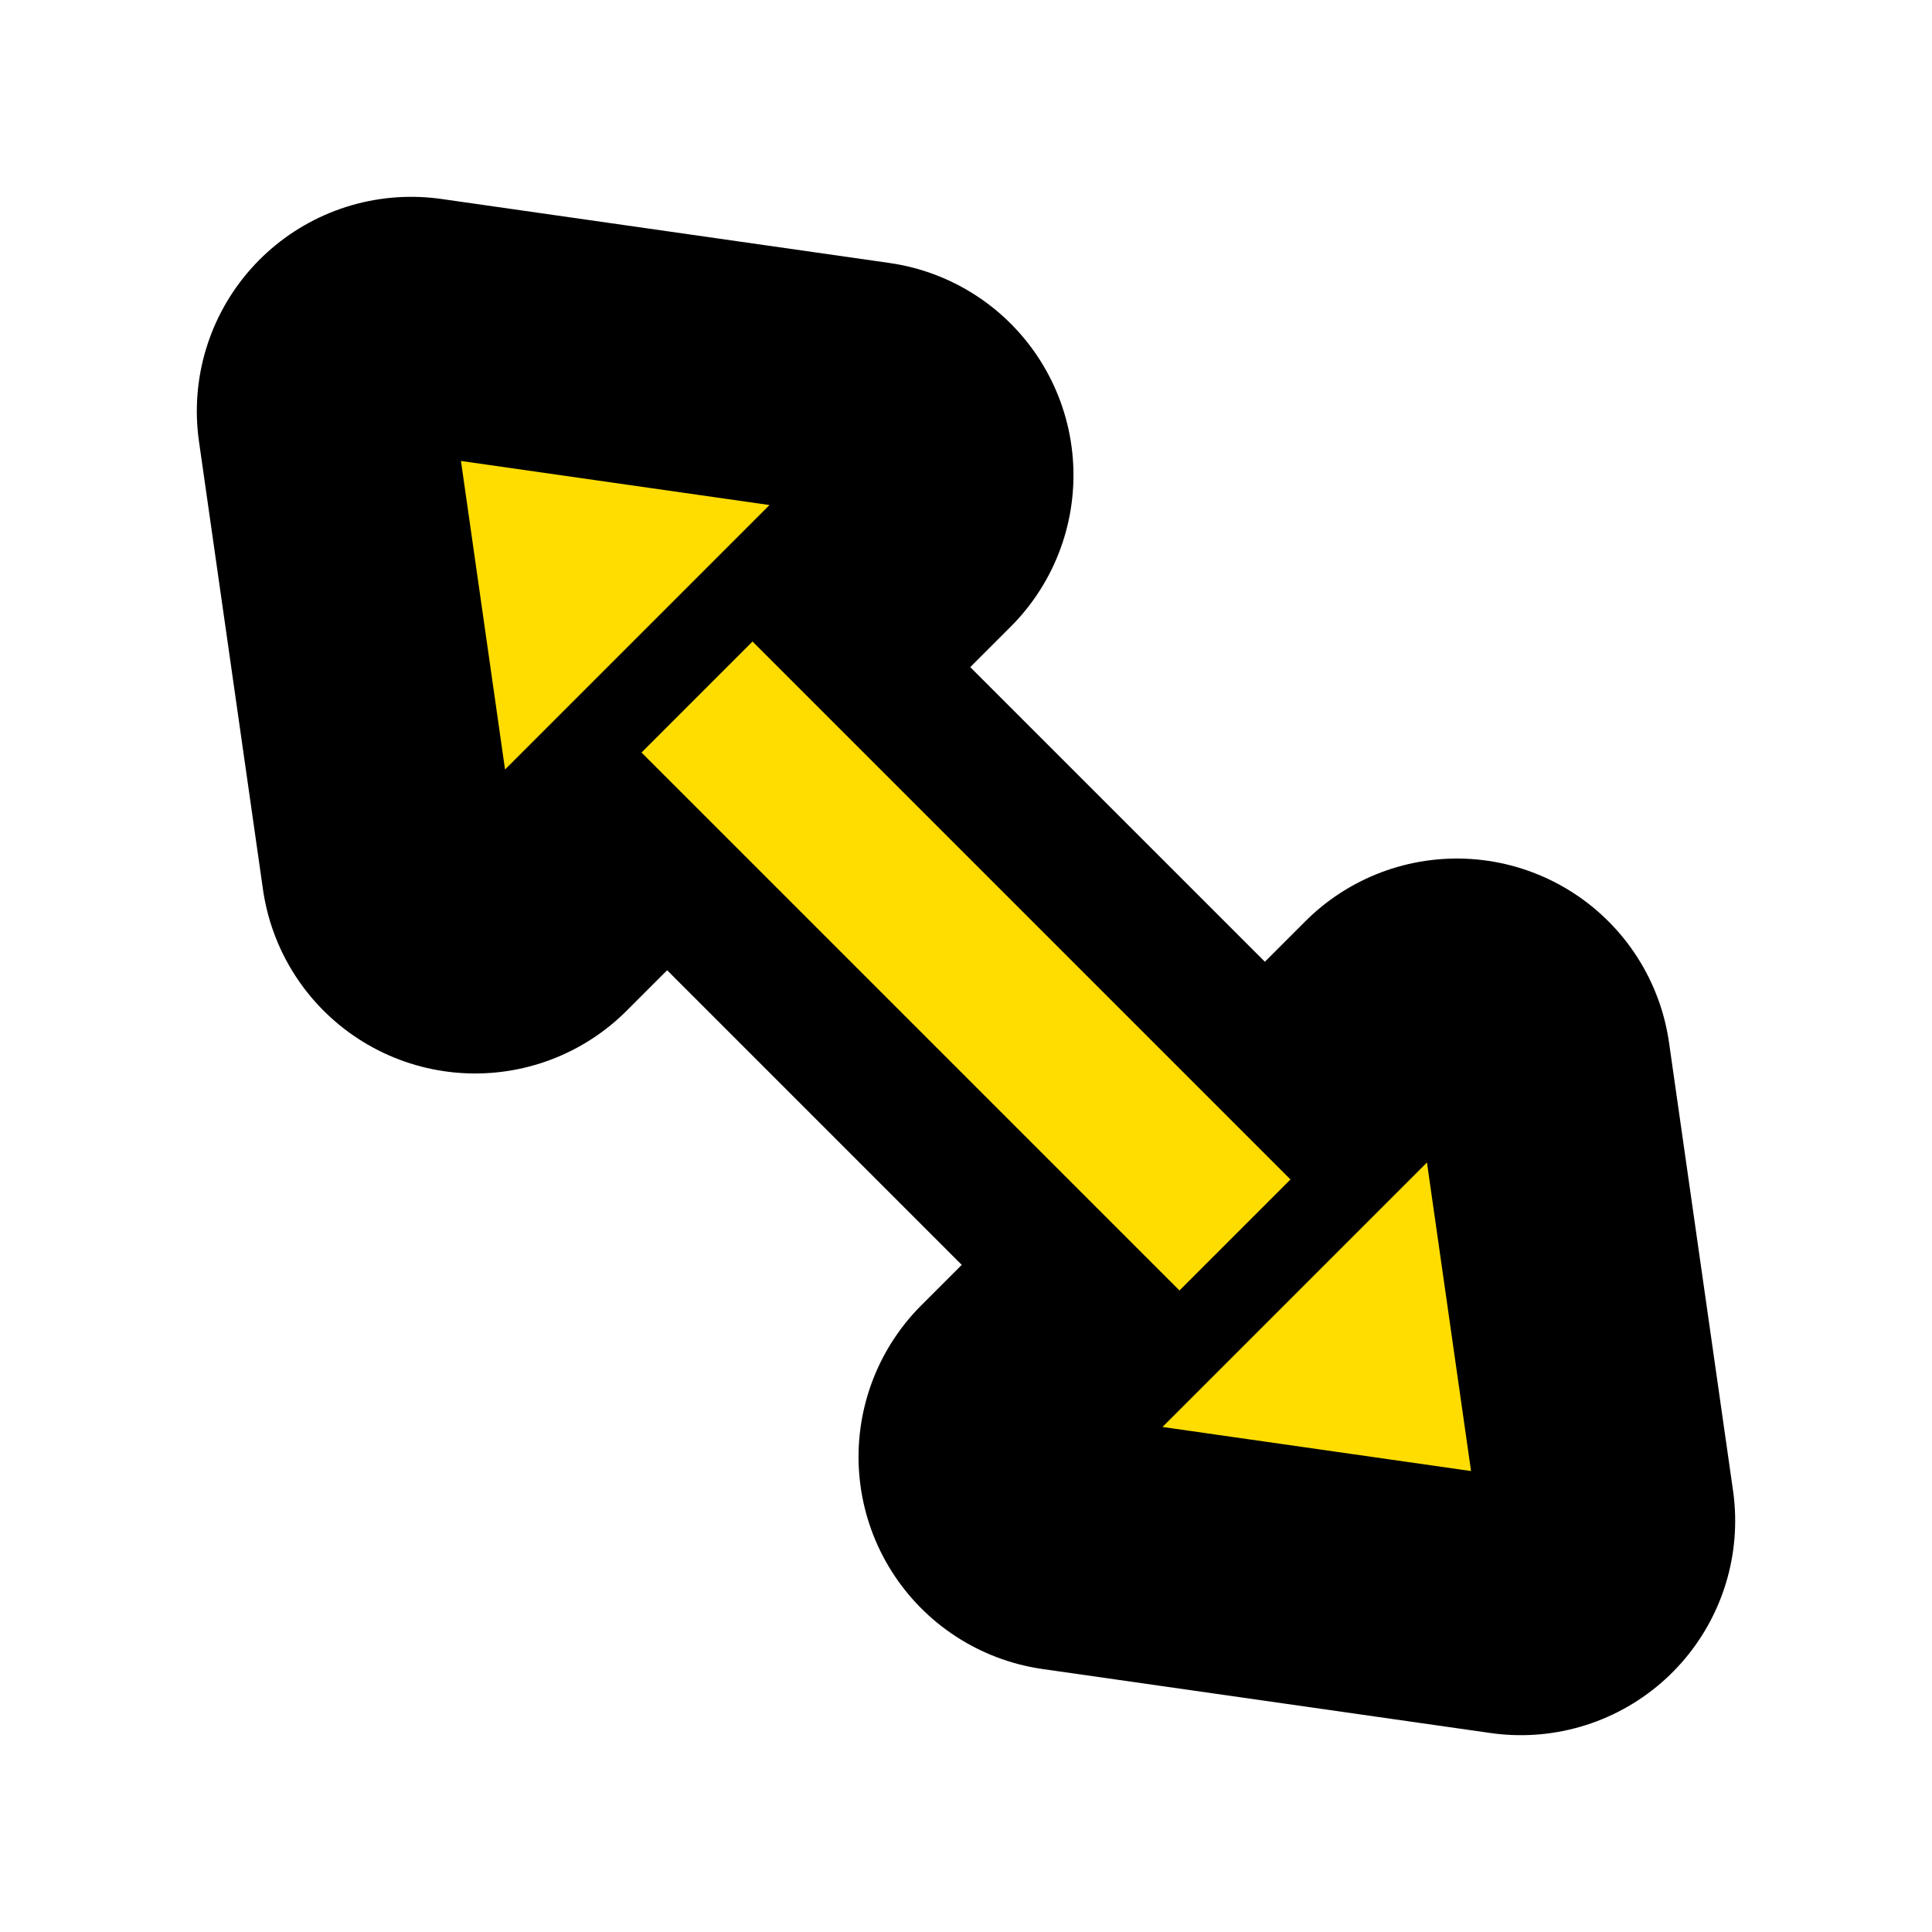
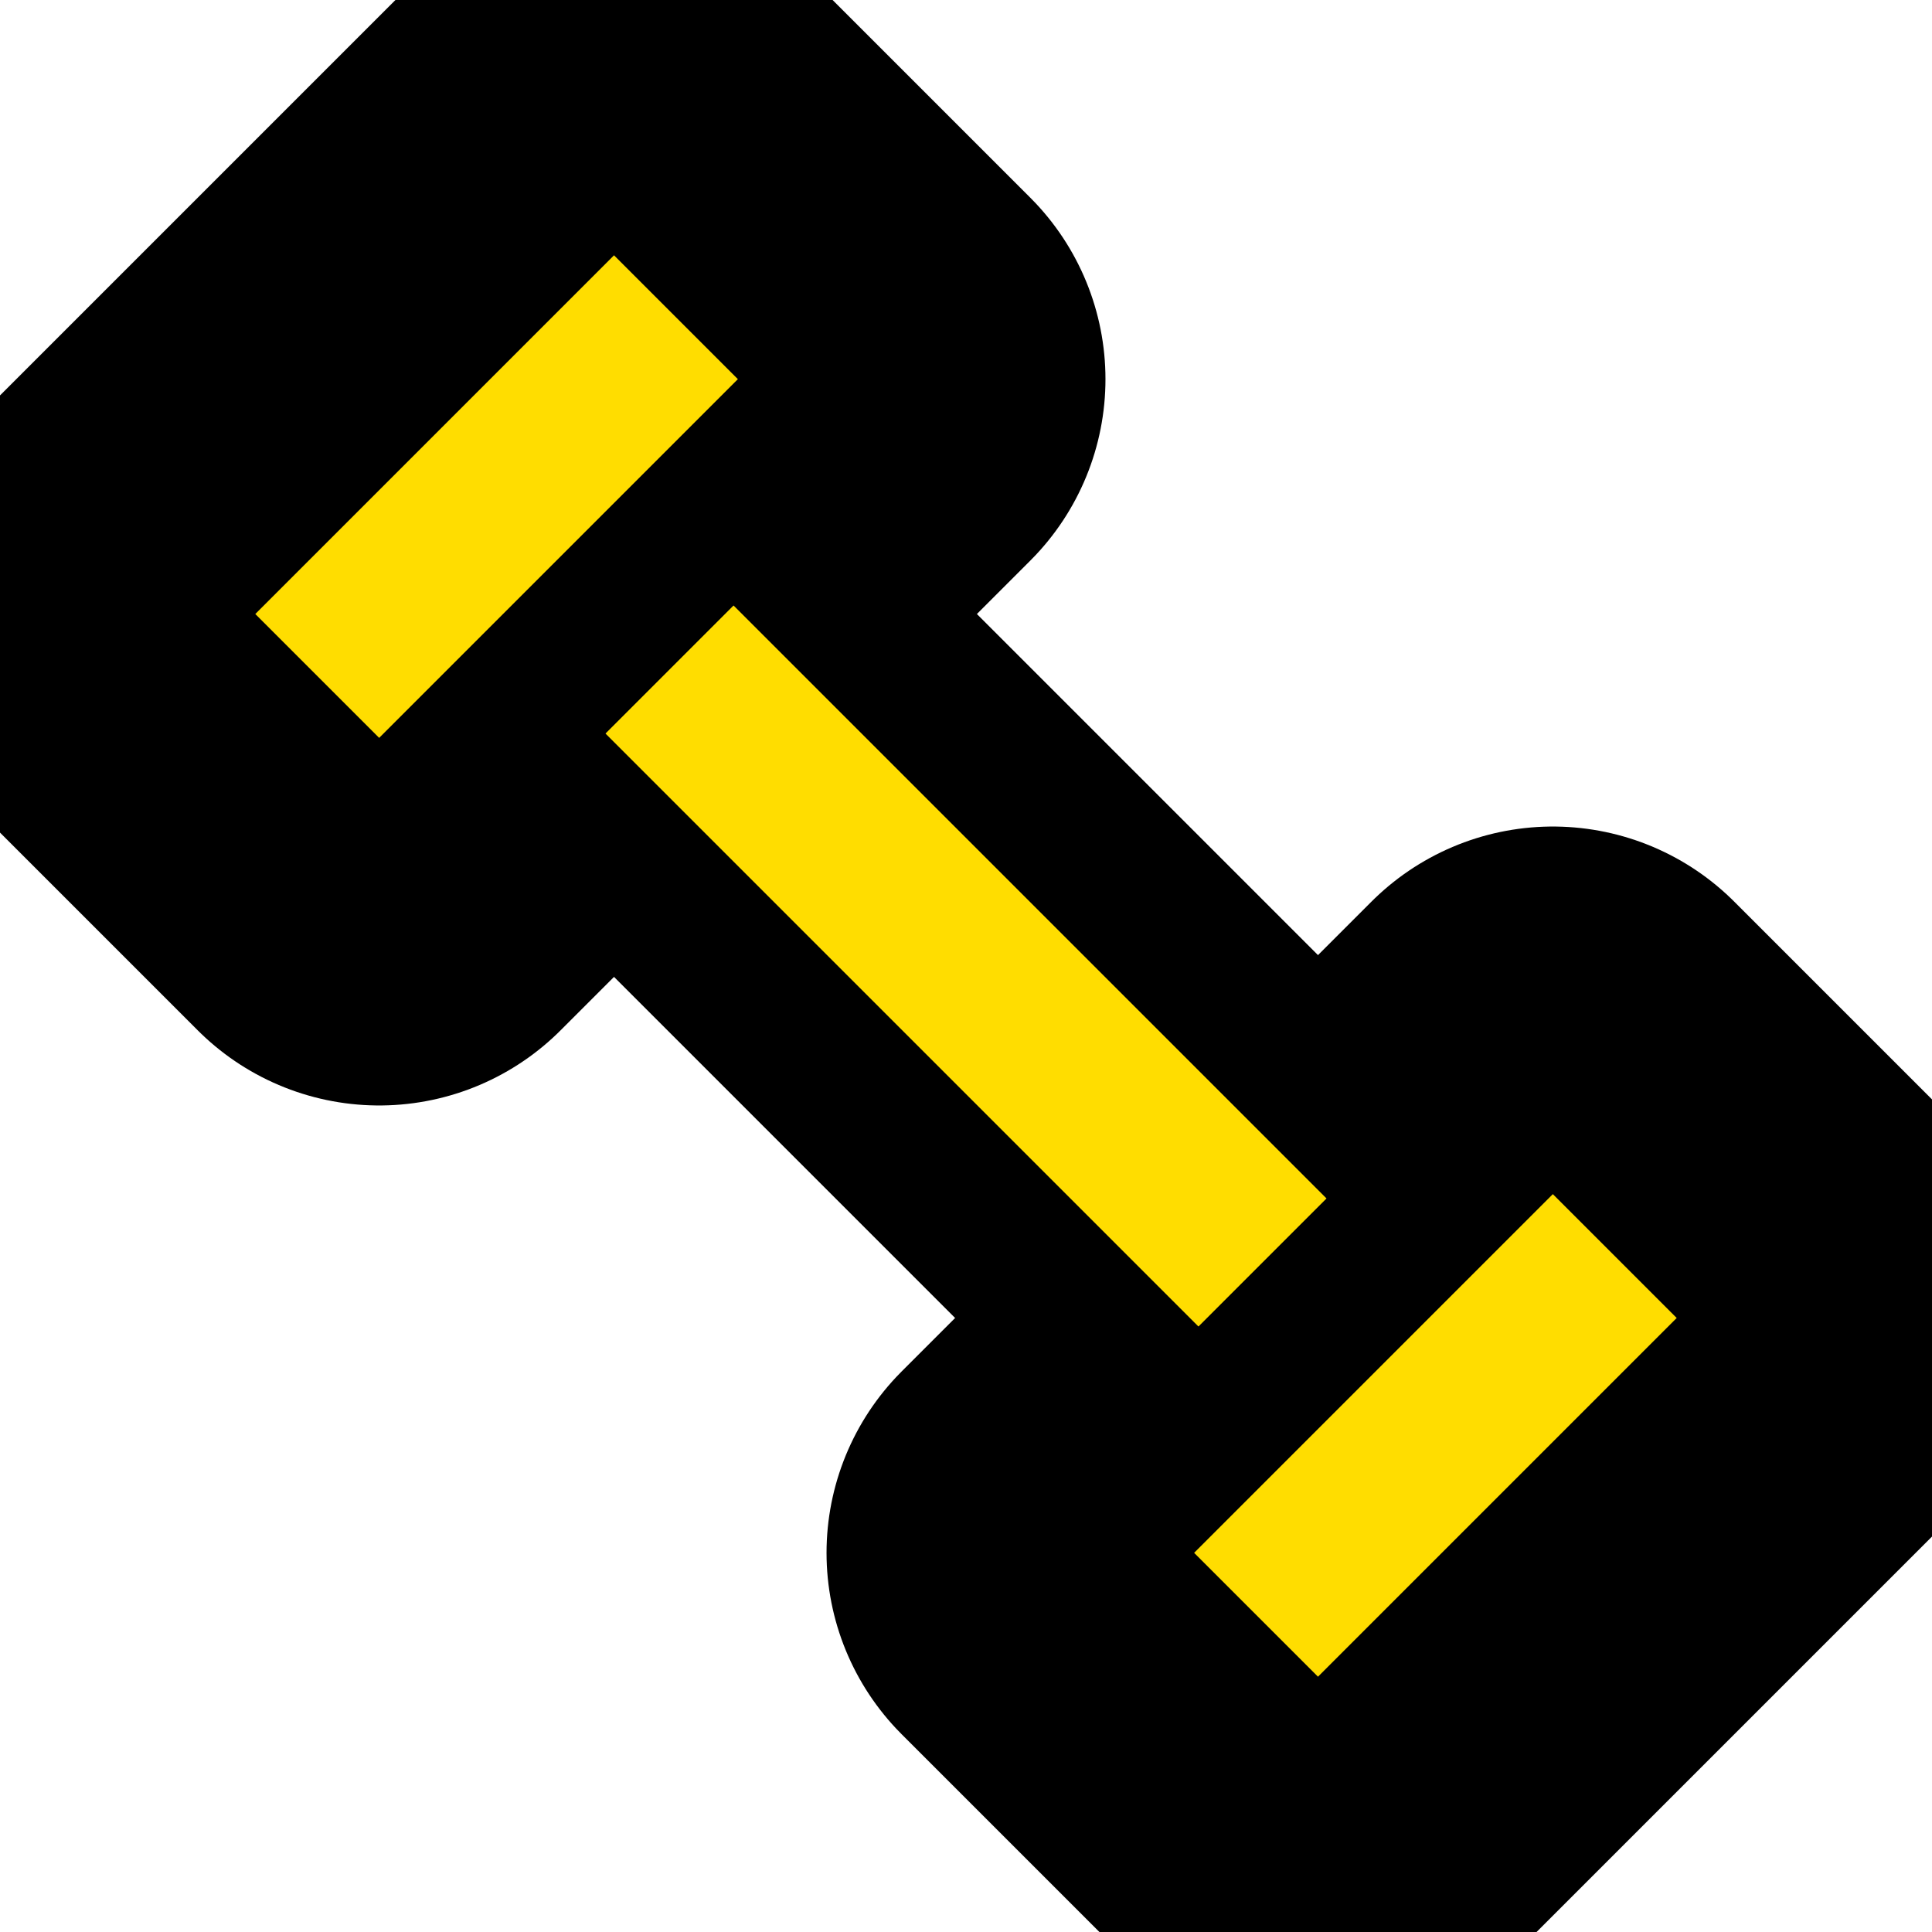
<svg xmlns="http://www.w3.org/2000/svg" viewBox="0 0 32 32" width="32" height="32">
  <g>
-     <path d="M9.64 9.64 L22.36 22.36" fill="none" stroke="#000000" stroke-width="7.1" stroke-linejoin="round" stroke-linecap="round" />
-     <path d="M6.81 6.81 L14.23 7.87 L7.87 14.23 Z" fill="#000000" stroke="#000000" stroke-width="7.1" stroke-linejoin="round" stroke-linecap="round" />
-     <path d="M25.19 25.19 L24.13 17.77 L17.77 24.13 Z" fill="#000000" stroke="#000000" stroke-width="7.1" stroke-linejoin="round" stroke-linecap="round" />
-     <path d="M9.64 9.64 L22.36 22.36" fill="none" stroke="#ffdd00" stroke-width="2.6" stroke-linejoin="round" stroke-linecap="round" />
-     <path d="M6.81 6.81 L14.23 7.87 L7.87 14.23 Z" fill="#ffdd00" stroke="#000000" stroke-width="1.4" stroke-linejoin="round" stroke-linecap="round" />
-     <path d="M25.19 25.19 L24.13 17.77 L17.77 24.13 Z" fill="#ffdd00" stroke="#000000" stroke-width="1.4" stroke-linejoin="round" stroke-linecap="round" />
+     <path d="M10.34 10.34 L21.66 21.66" fill="none" stroke="#000000" stroke-width="8.5" stroke-linejoin="round" stroke-linecap="round" />
+     <path d="M10.17 2.39 L14.06 6.28 L6.28 14.06 L2.39 10.17 Z" fill="#000000" stroke="#000000" stroke-width="8.5" stroke-linejoin="round" stroke-linecap="round" />
+     <path d="M25.72 17.94 L29.61 21.83 L21.83 29.61 L17.94 25.72 Z" fill="#000000" stroke="#000000" stroke-width="8.5" stroke-linejoin="round" stroke-linecap="round" />
+     <path d="M10.34 10.34 L21.66 21.66" fill="none" stroke="#ffdd00" stroke-width="3" stroke-linejoin="round" stroke-linecap="round" />
+     <path d="M10.17 2.39 L14.06 6.28 L6.28 14.06 L2.39 10.17 Z" fill="#ffdd00" stroke="#000000" stroke-width="2.6" stroke-linejoin="round" stroke-linecap="round" />
+     <path d="M25.72 17.94 L29.61 21.83 L21.83 29.61 L17.94 25.72 Z" fill="#ffdd00" stroke="#000000" stroke-width="2.6" stroke-linejoin="round" stroke-linecap="round" />
  </g>
</svg>
